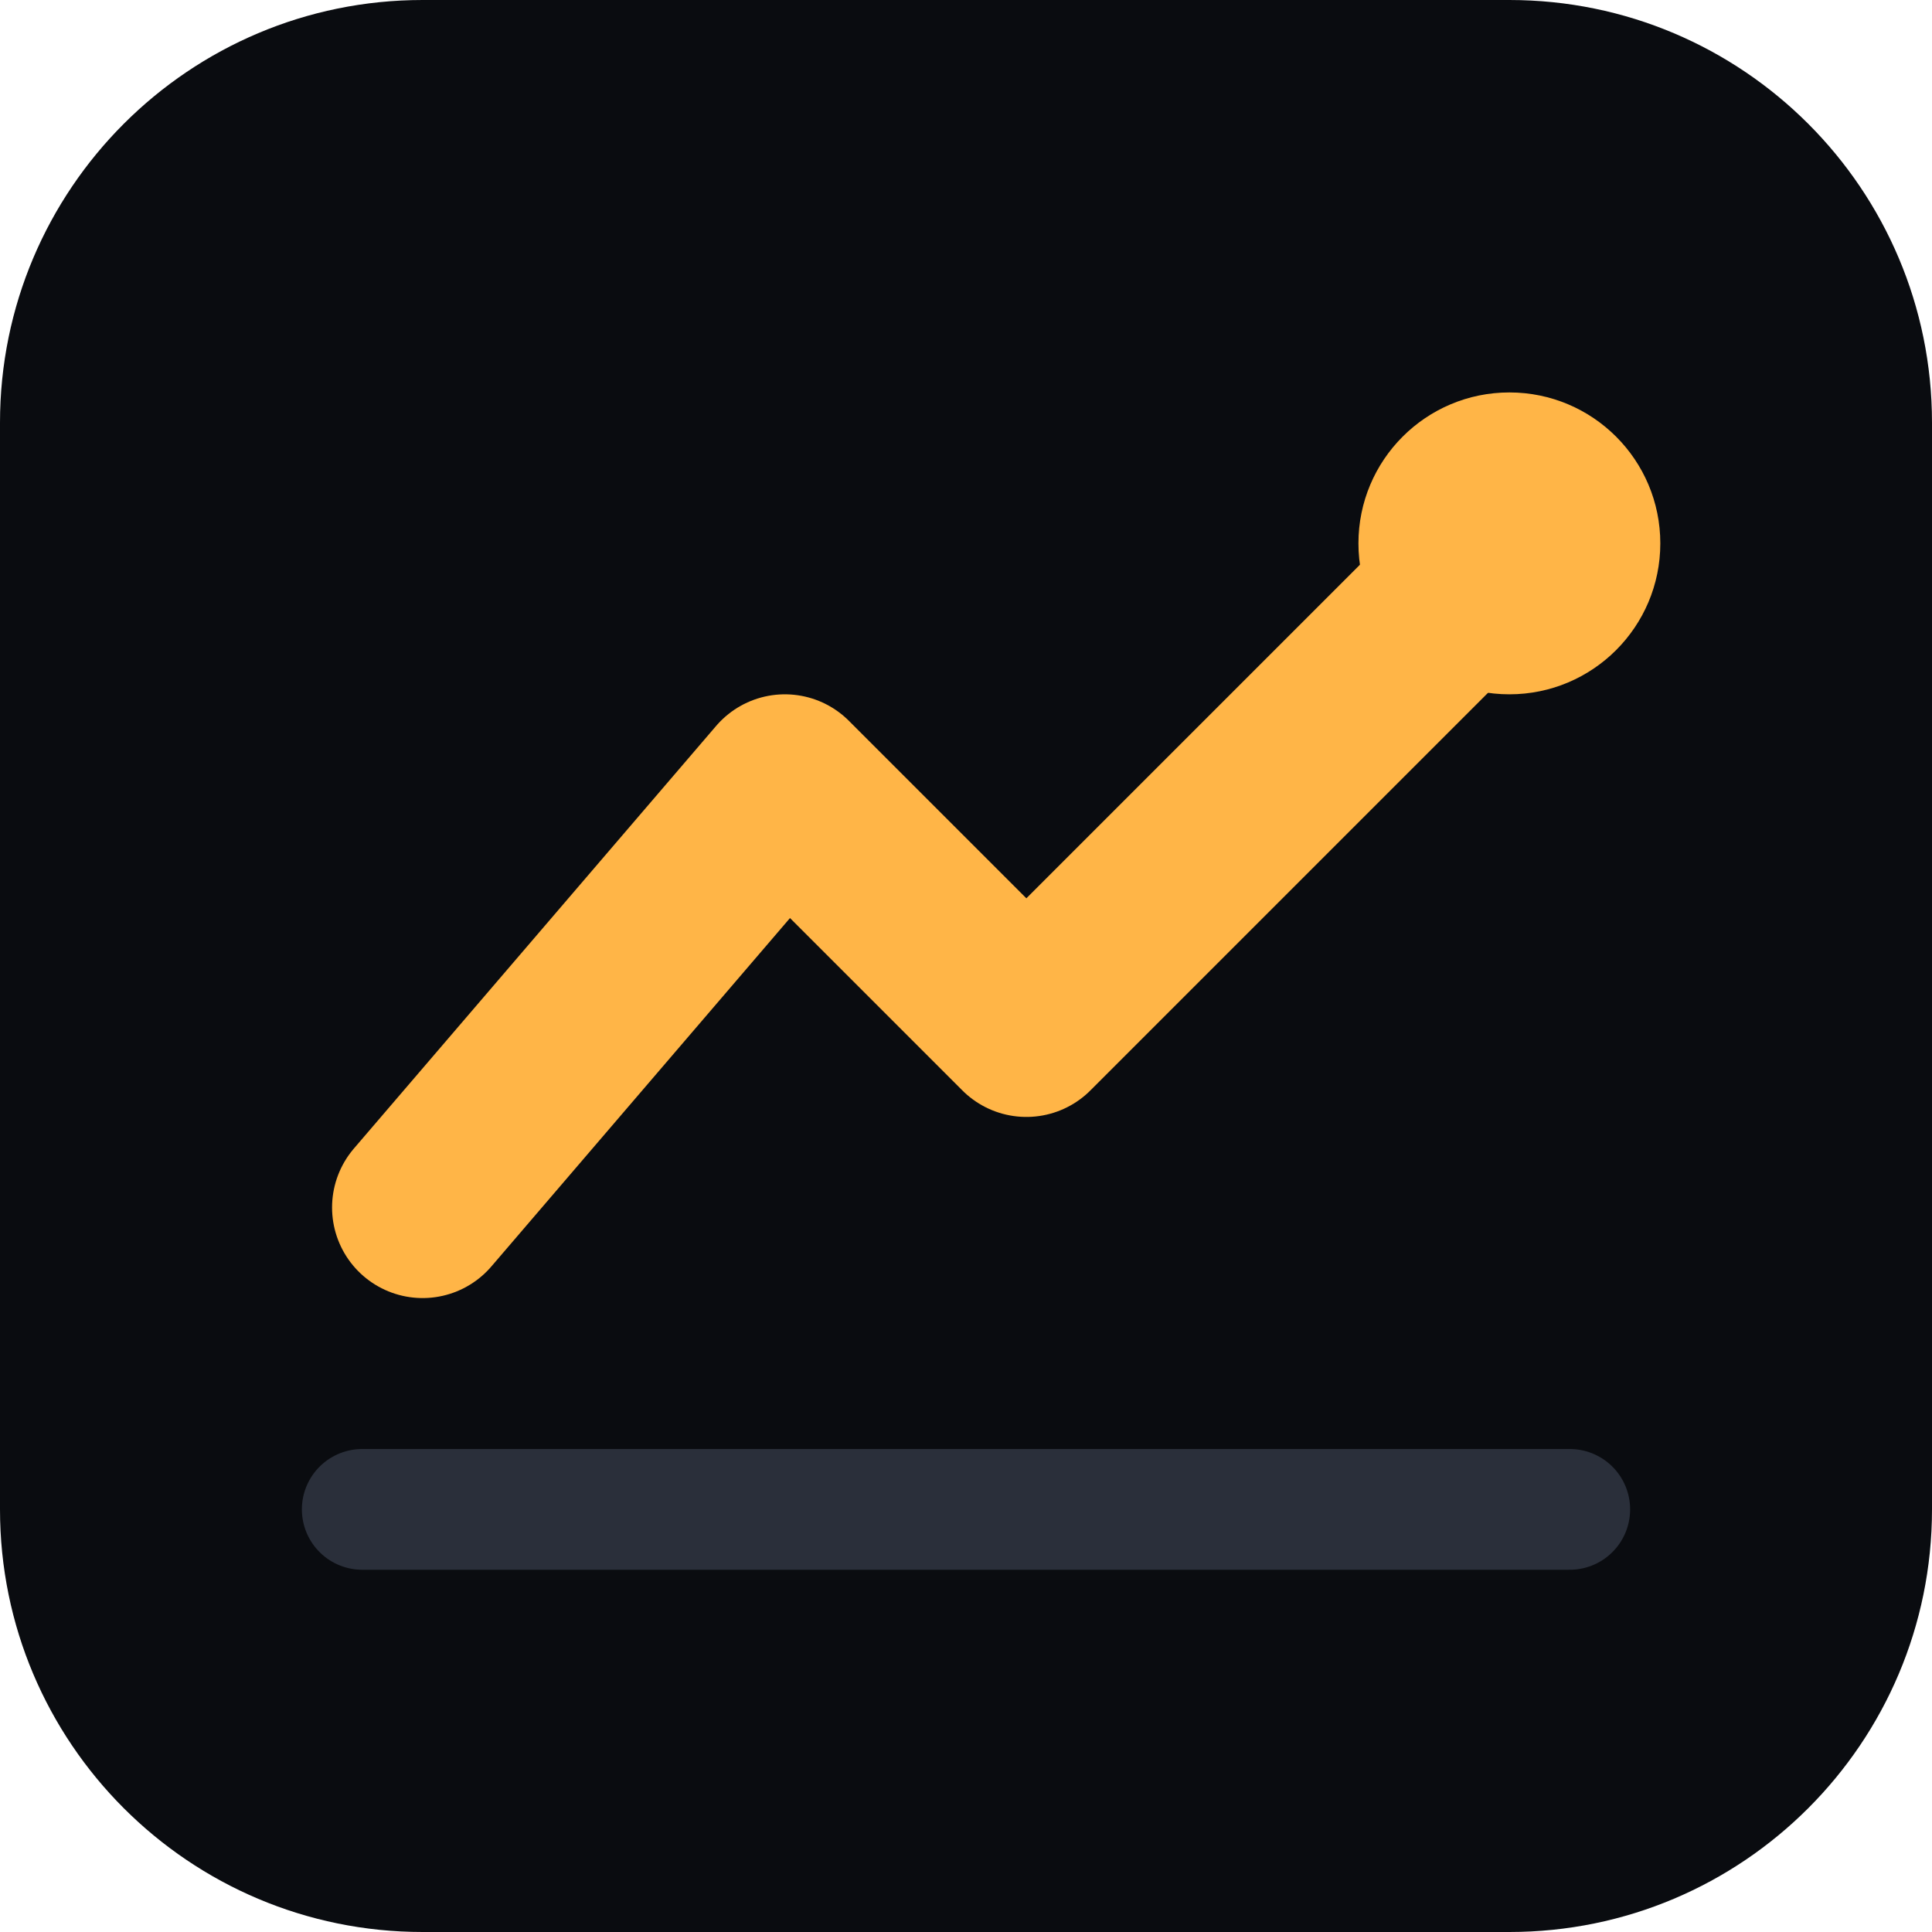
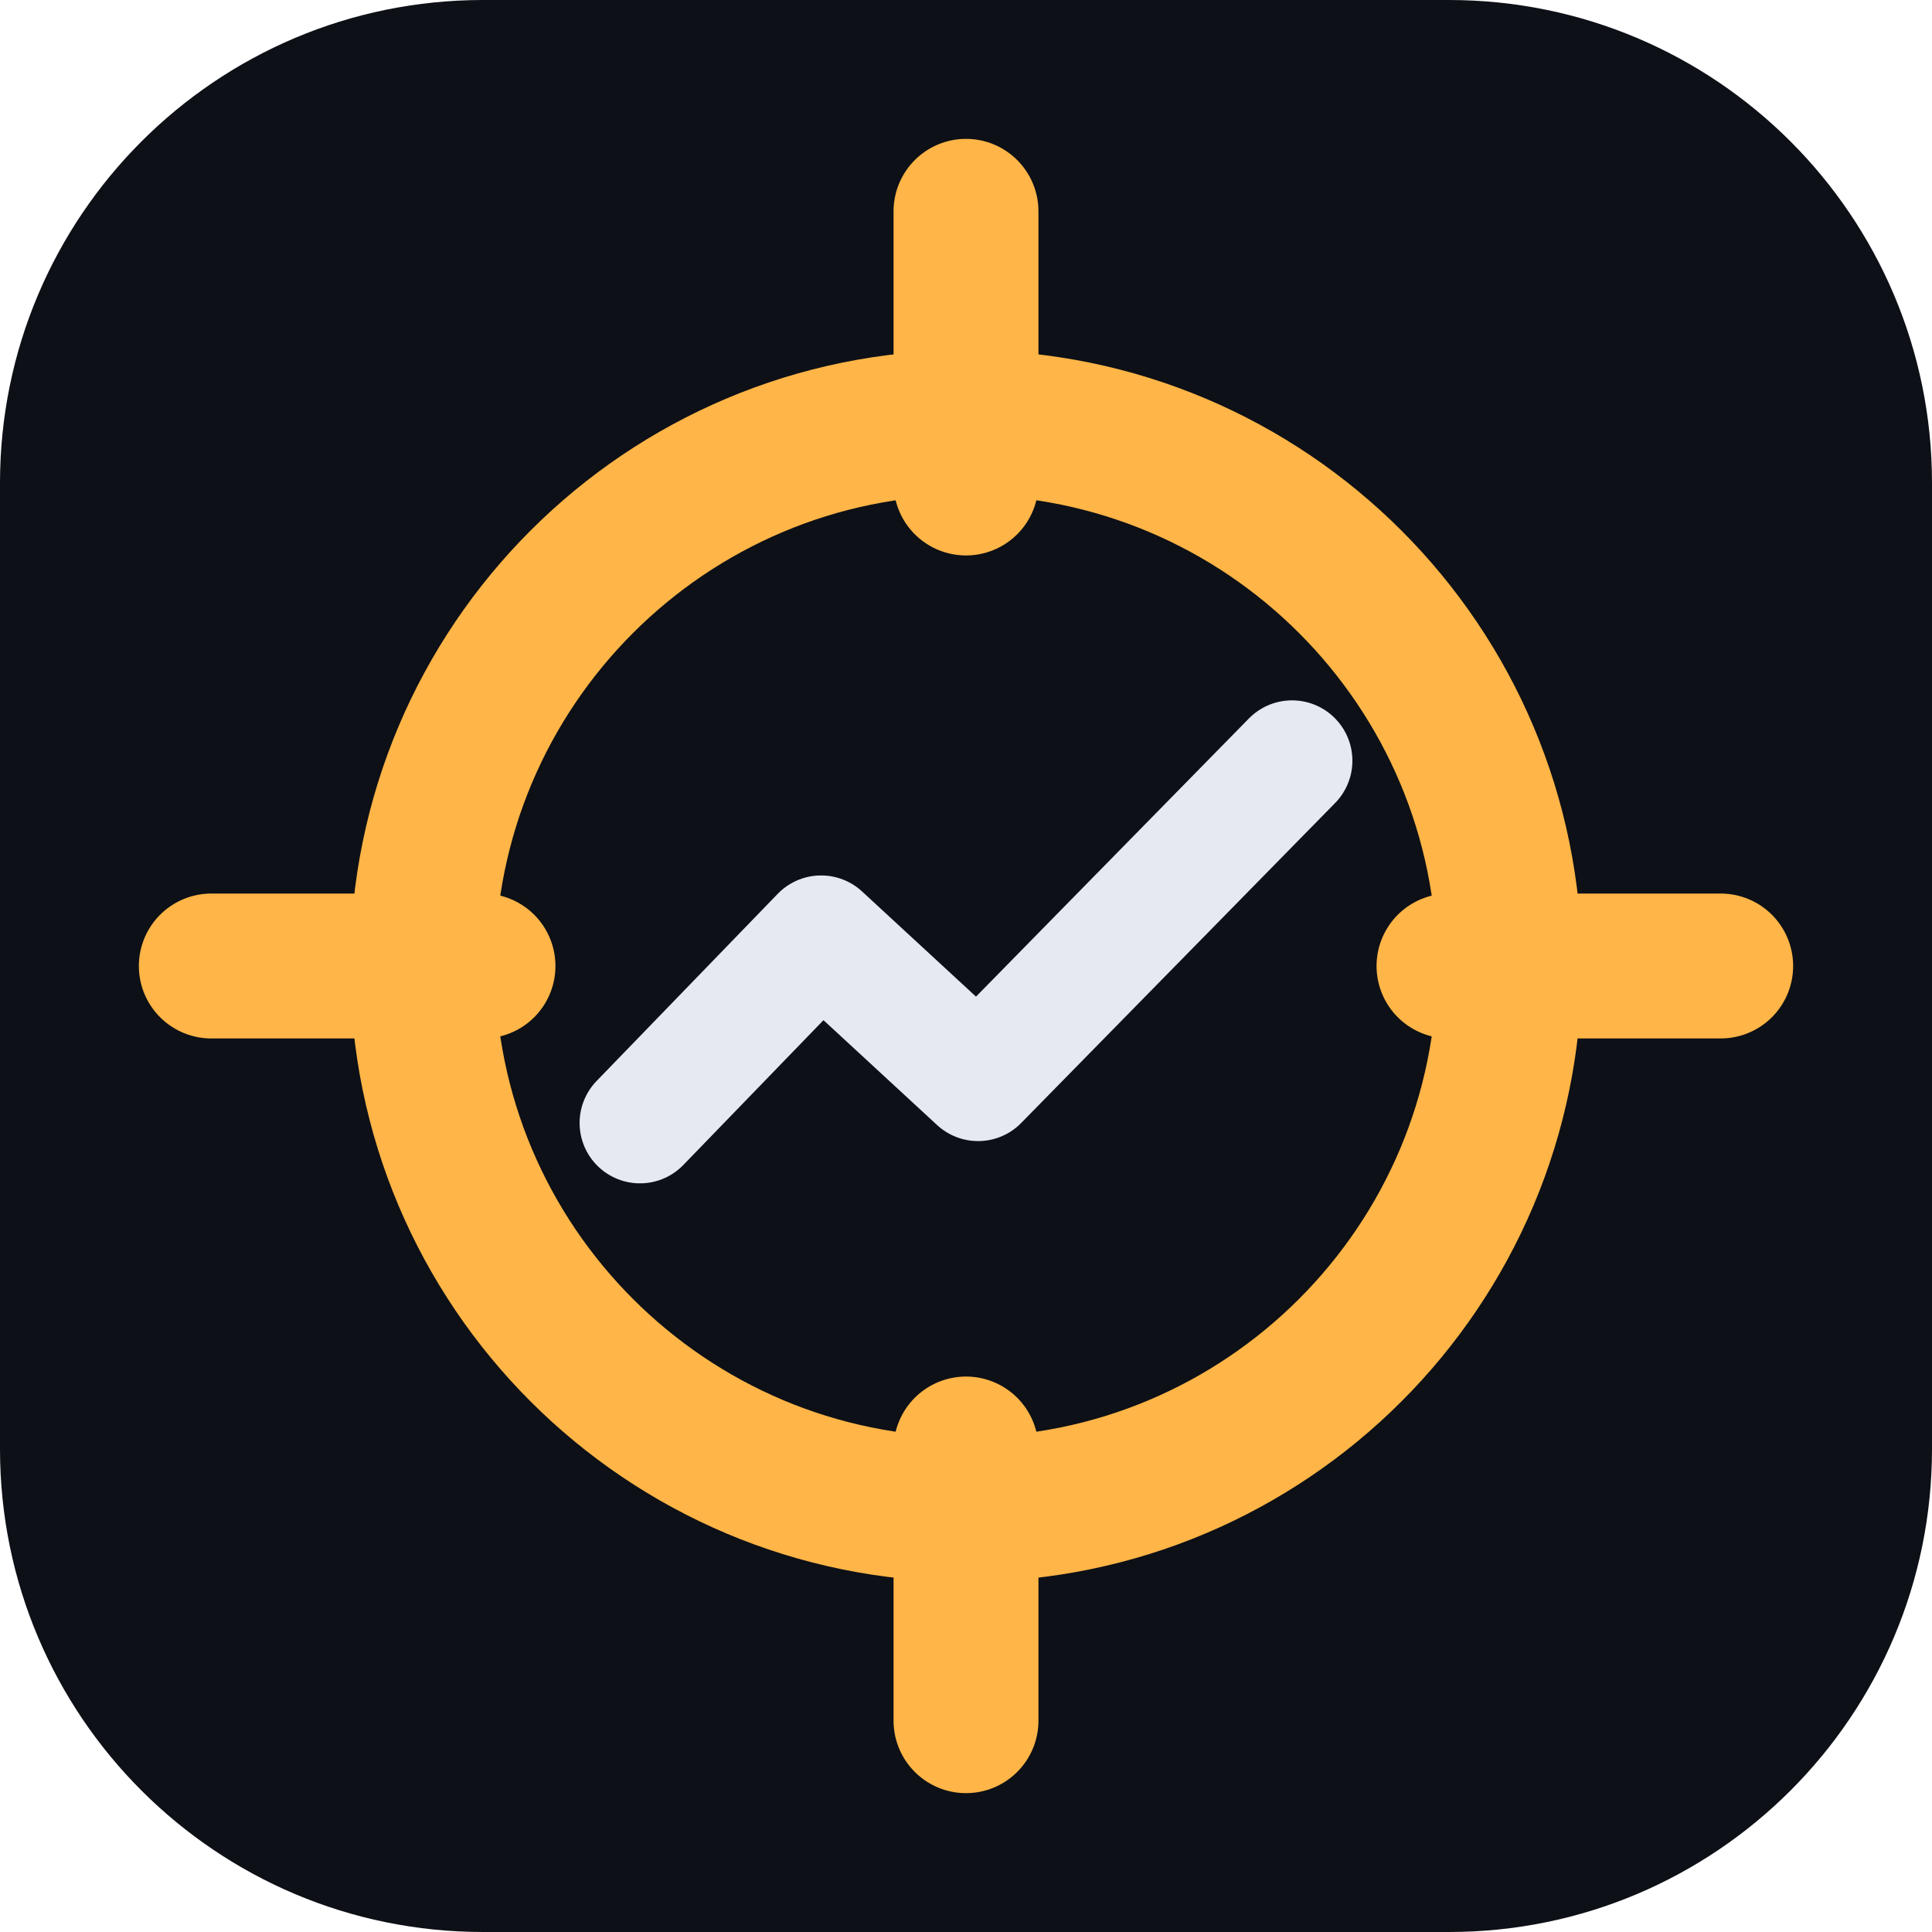
- <svg xmlns="http://www.w3.org/2000/svg" viewBox="0 0 64 64">
-   <rect width="64" height="64" rx="14" fill="#0a0c10" />
-   <path d="M14 40 L26 26 L34 34 L50 18" stroke="#ffb547" stroke-width="6" fill="none" stroke-linecap="round" stroke-linejoin="round" />
-   <circle cx="50" cy="18" r="5" fill="#ffb547" />
-   <path d="M12 50 H52" stroke="#2a2f3a" stroke-width="4" stroke-linecap="round" />
+ <svg xmlns="http://www.w3.org/2000/svg" viewBox="0 0 32 32">
+   <rect width="32" height="32" rx="8" fill="#0d1016" />
+   <circle cx="16" cy="16" r="9" fill="none" stroke="#ffb547" stroke-width="2.4" />
+   <path d="M16 3.5v4.5M16 24v4.5M3.5 16H8M24 16h4.5" stroke="#ffb547" stroke-width="2.4" stroke-linecap="round" />
+   <path d="M10.6 18.6l3-3.1 2.6 2.4 5.2-5.3" fill="none" stroke="#e6e9f0" stroke-width="2" stroke-linecap="round" stroke-linejoin="round" />
</svg>
